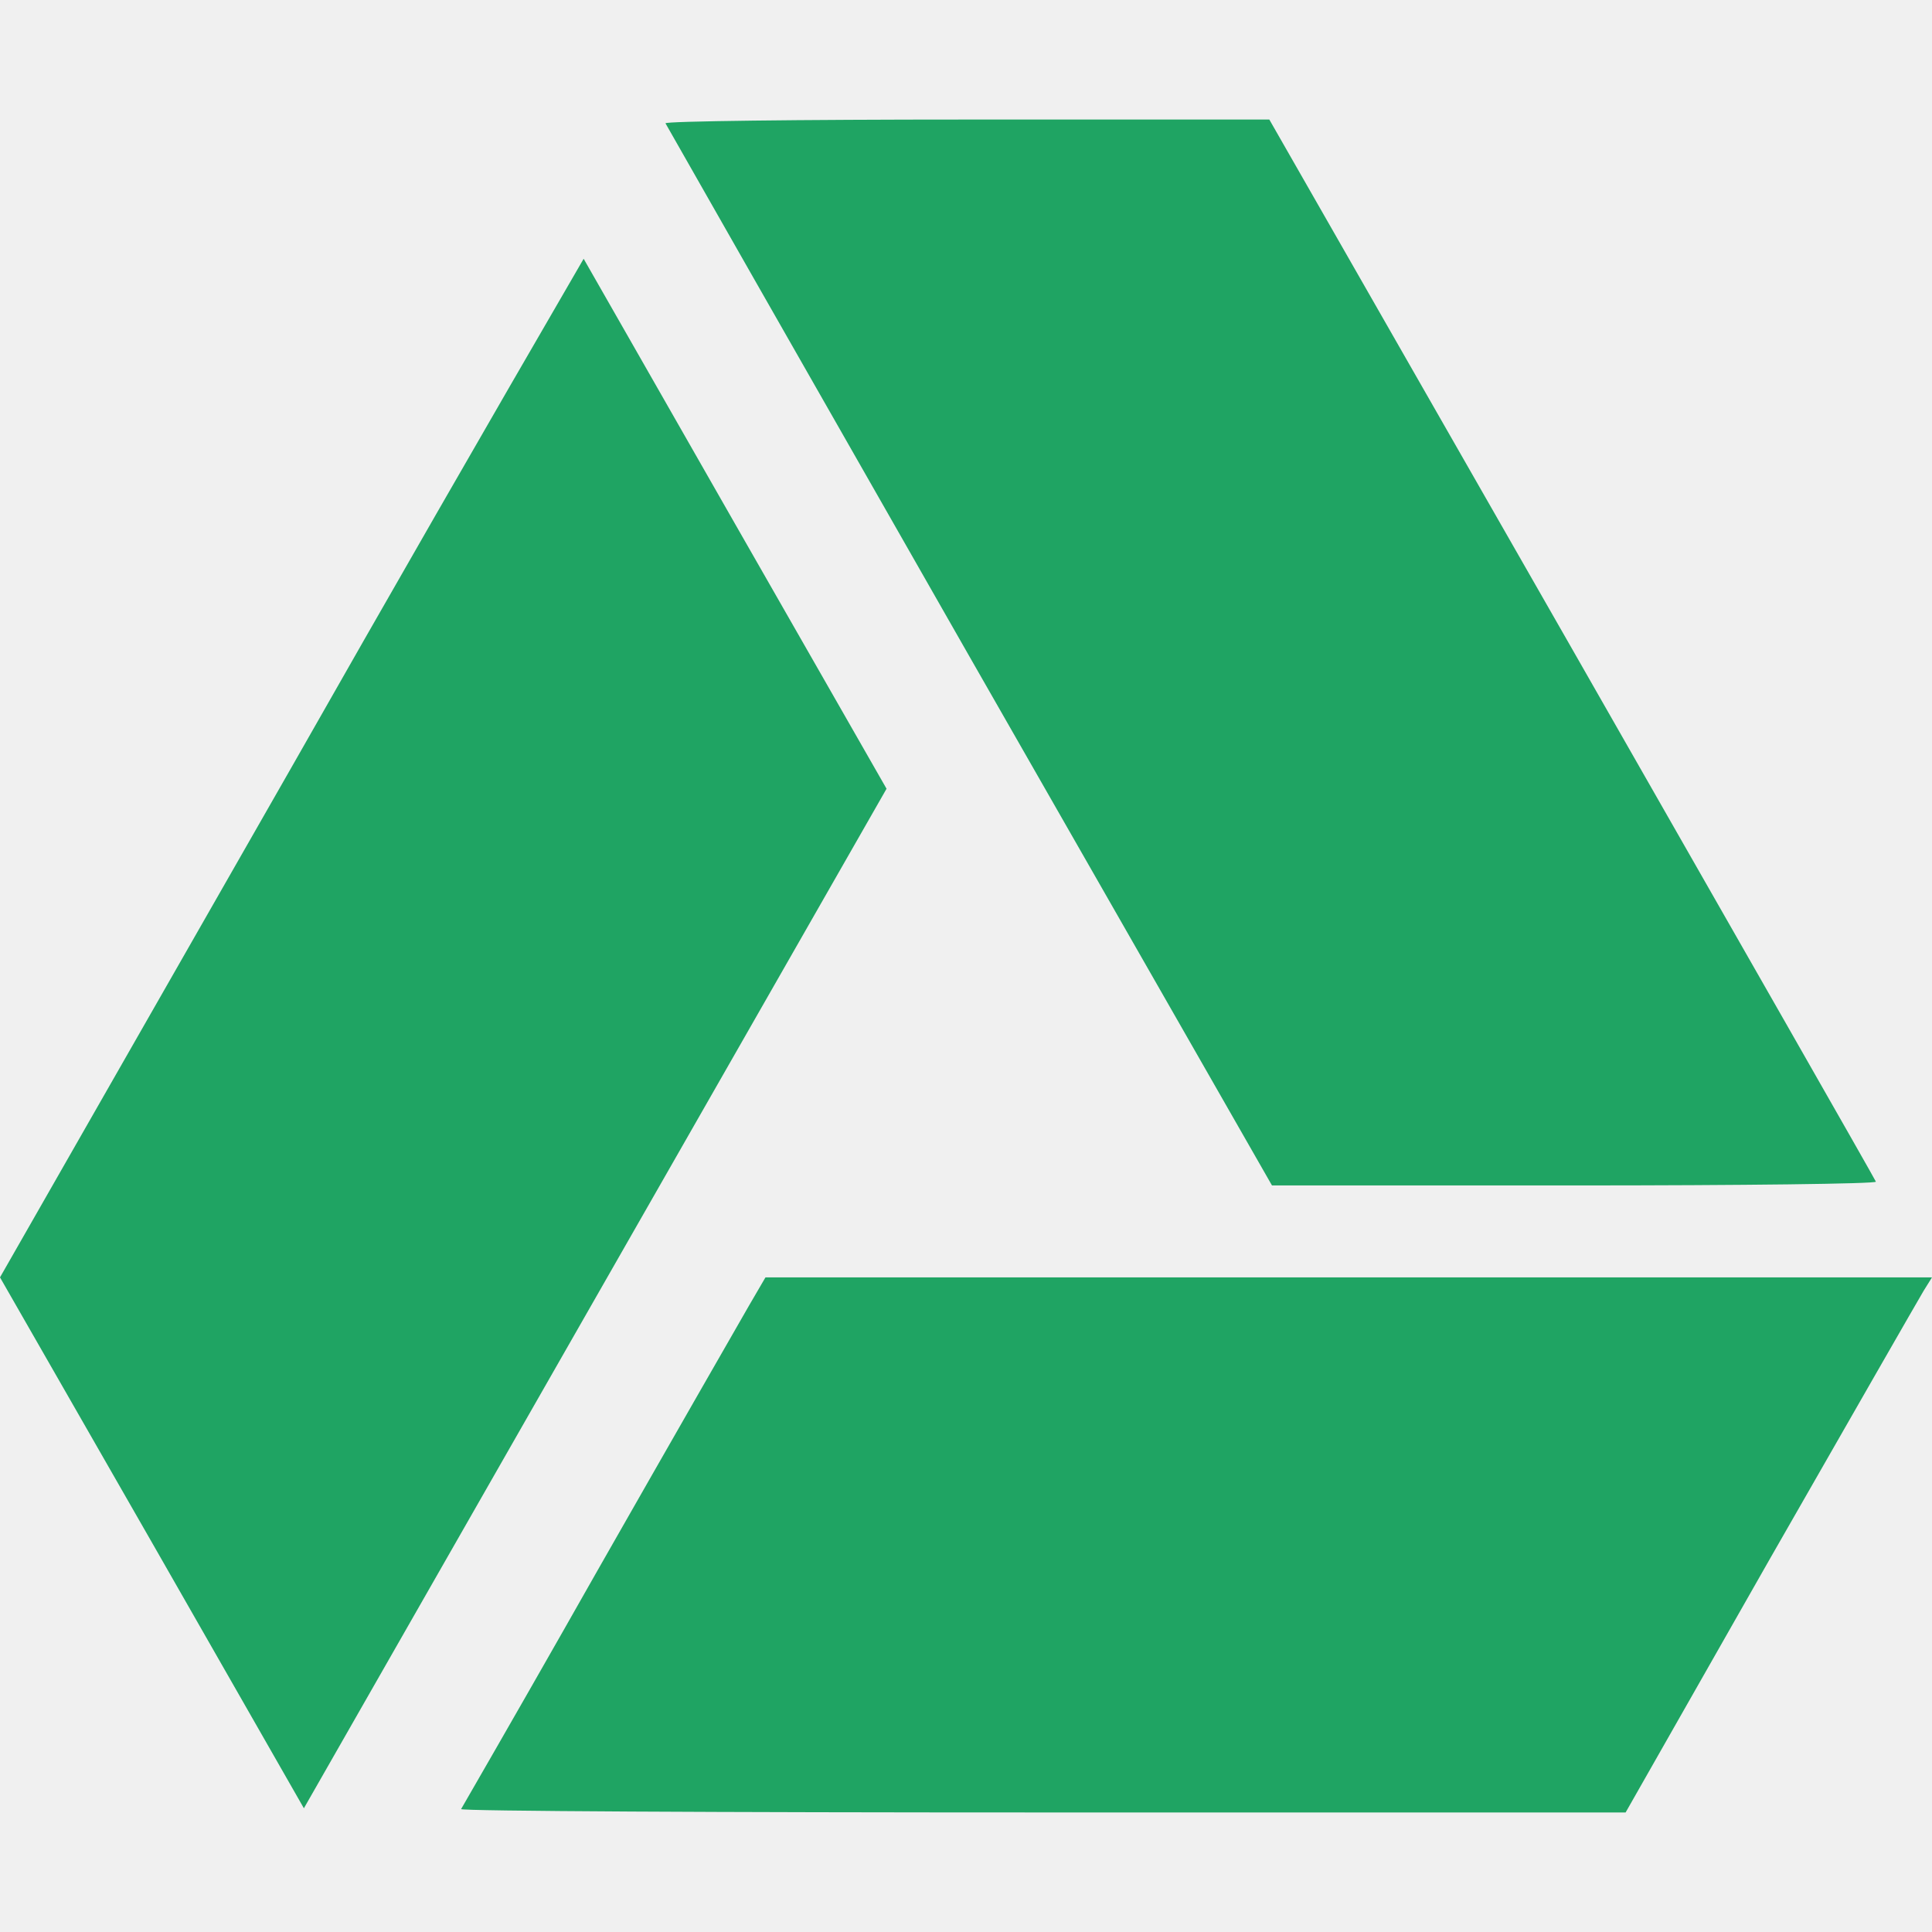
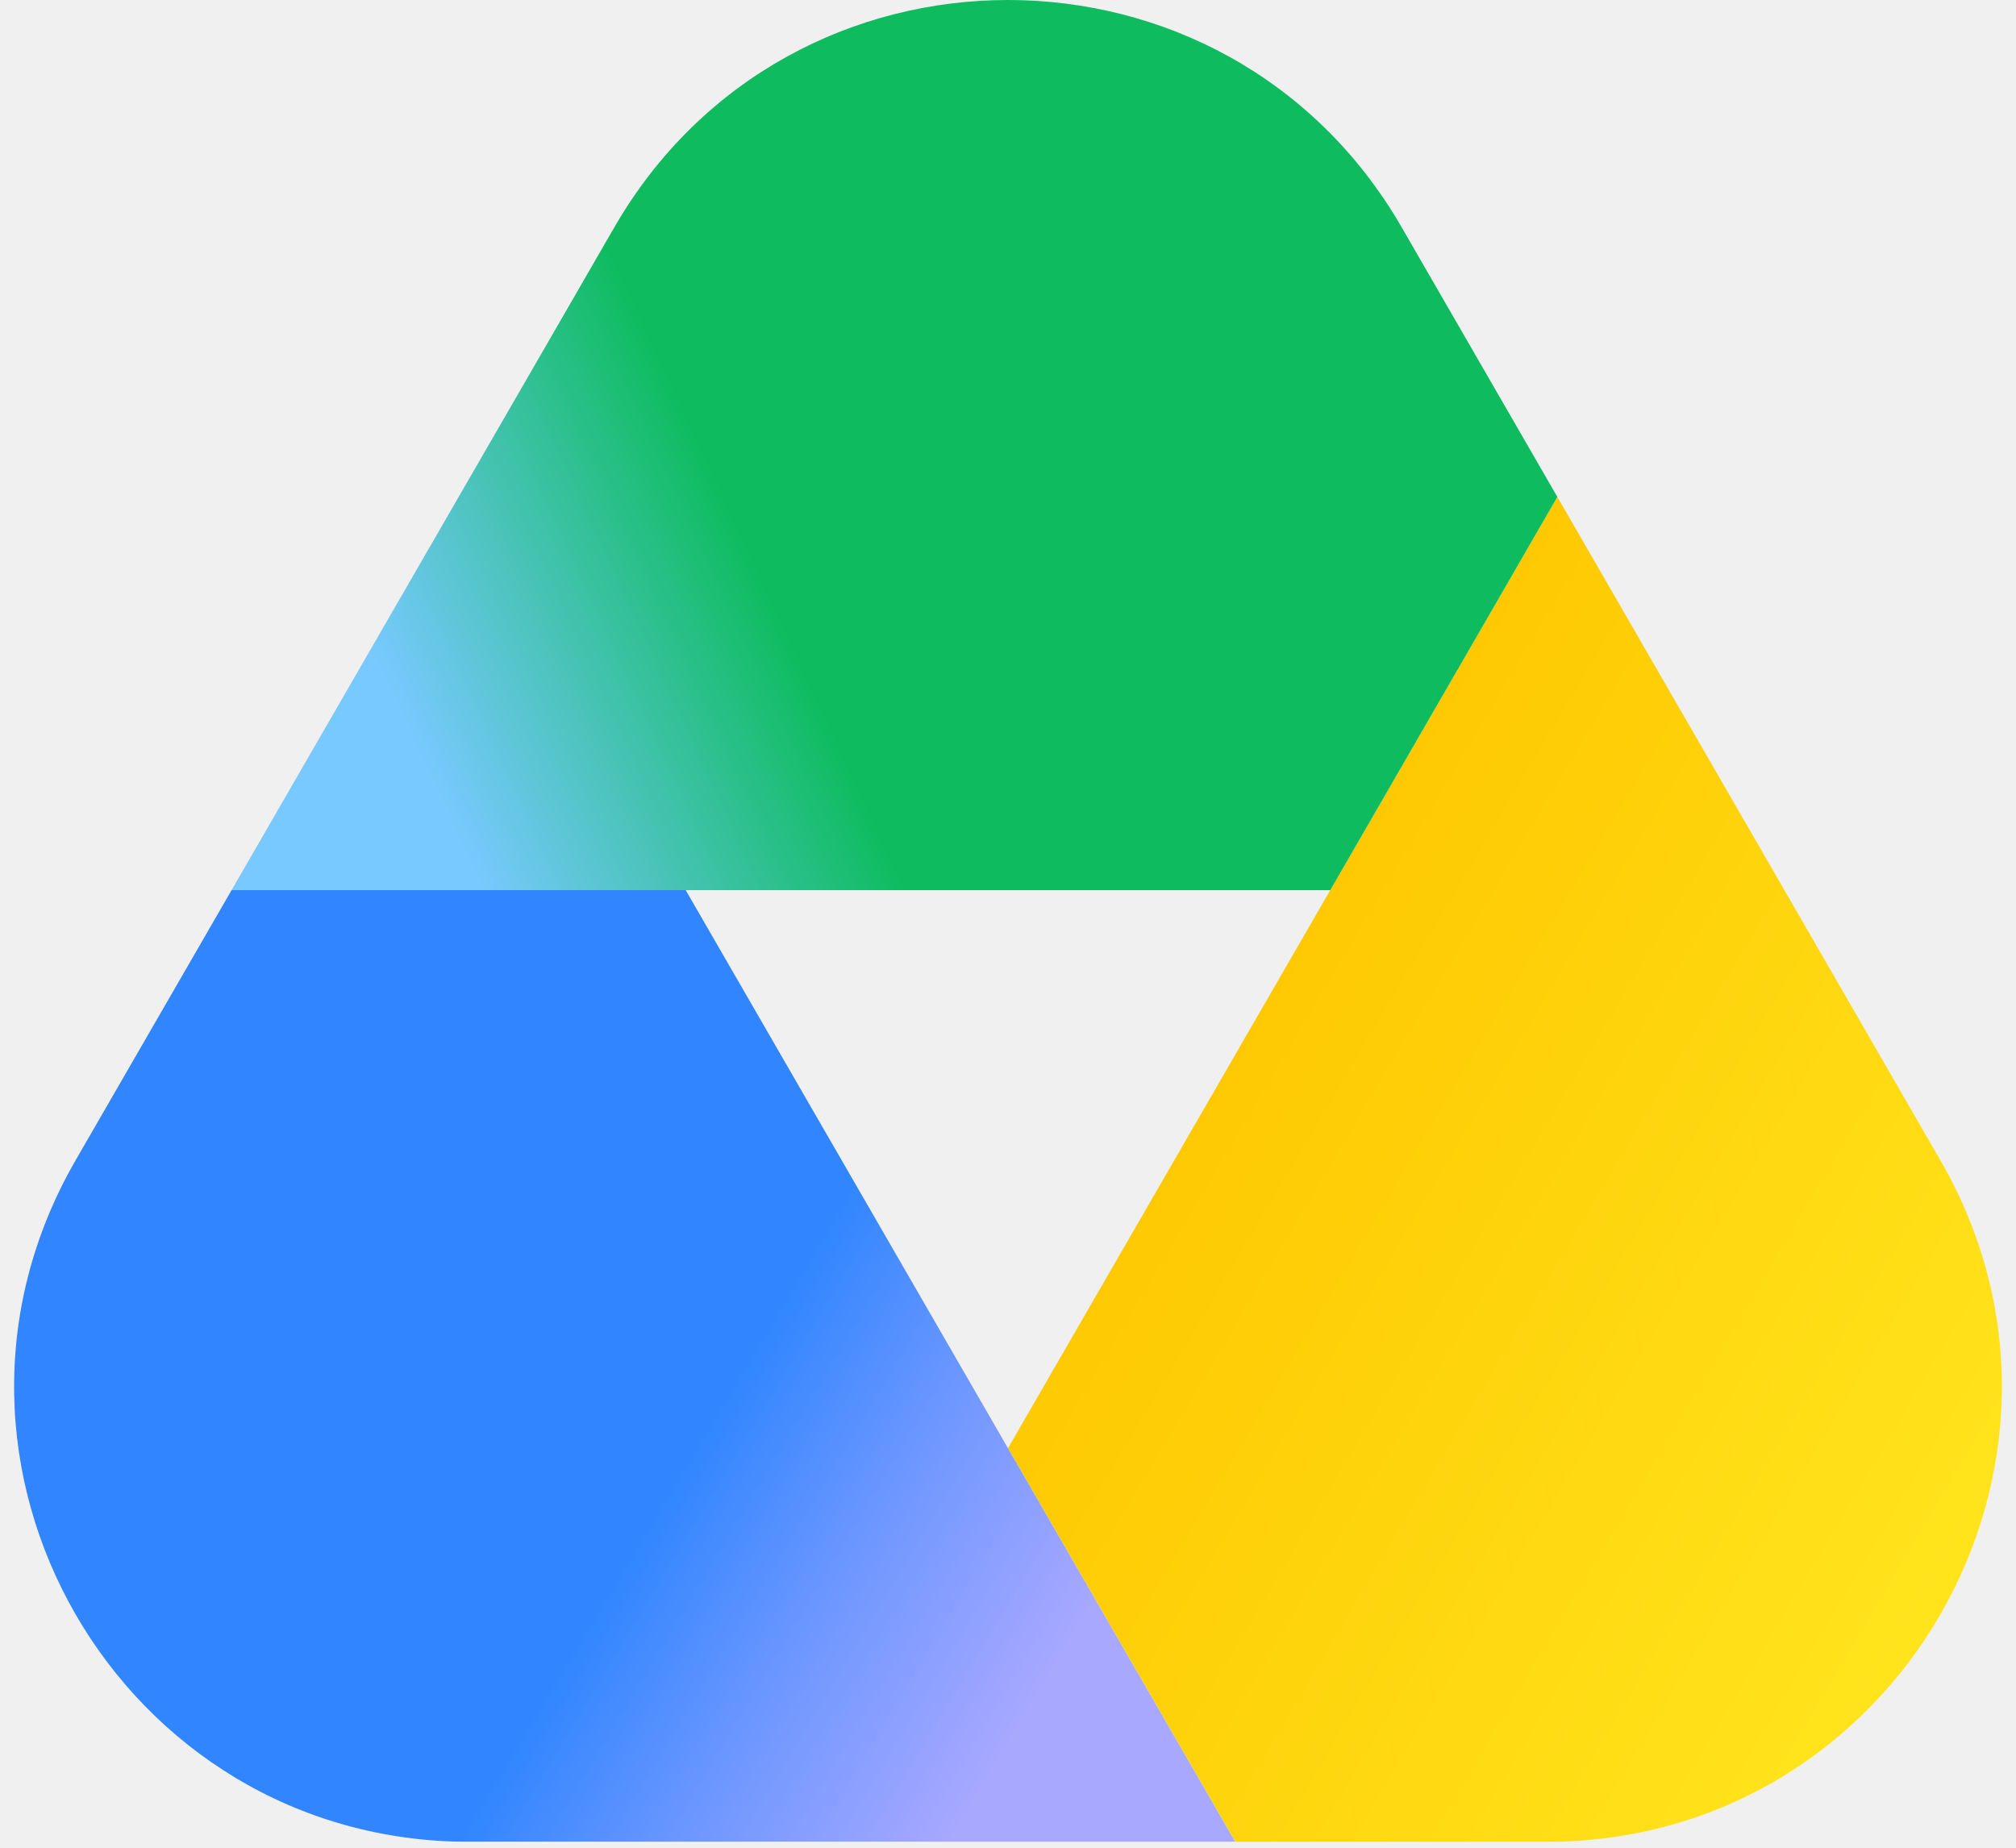
- <svg xmlns="http://www.w3.org/2000/svg" fill="#1FA463" role="img" viewBox="0 0 24 24">
-   <path d="M12.01 1.485c-2.082 0-3.754.02-3.743.047.01.02 1.708 3.001 3.774 6.62l3.76 6.574h3.76c2.081 0 3.753-.02 3.742-.047-.005-.02-1.708-3.001-3.775-6.62l-3.76-6.574zm-4.76 1.73a789.828 789.861 0 0 0-3.63 6.319L0 15.868l1.89 3.298 1.885 3.297 3.62-6.335 3.618-6.33-1.88-3.287C8.1 4.704 7.255 3.22 7.25 3.214zm2.259 12.653-.203.348c-.114.198-.96 1.672-1.88 3.287a423.93 423.948 0 0 1-1.698 2.97c-.01.026 3.24.042 7.222.042h7.244l1.796-3.157c.992-1.734 1.85-3.23 1.906-3.323l.104-.167h-7.249z" />
+ <svg xmlns="http://www.w3.org/2000/svg" width="24" height="22" viewBox="0 0 256 238">
+   <defs>
+     <linearGradient id="SVGjzk6ueva" x1="86.924%" x2="7.63%" y1="94.294%" y2="45.952%">
+       <stop offset="9%" stop-color="#ffe921" />
+       <stop offset="100%" stop-color="#fec700" />
+     </linearGradient>
+     <linearGradient id="SVGb0f7AcFJ" x1="99.538%" x2="23.437%" y1="93.901%" y2="54.033%">
+       <stop offset="15%" stop-color="#a9a8ff" />
+       <stop offset="33%" stop-color="#6d97ff" />
+       <stop offset="48%" stop-color="#3186ff" />
+     </linearGradient>
+     <linearGradient id="SVGxMwz6dYk" x1="87.128%" x2="-.639%" y1="51.518%" y2="93.078%">
+       <stop offset="55%" stop-color="#0ebc5f" />
+       <stop offset="85%" stop-color="#78c9ff" />
+     </linearGradient>
+     <path id="SVGAiIt3btS" d="M77.303 29.27c22.531-39.026 78.863-39.027 101.394 0l69.373 120.158c22.531 39.027-5.633 87.81-50.698 87.81H58.628c-45.065 0-73.23-48.783-50.698-87.81z" />
+   </defs>
+   <mask id="SVG6FLXsceq" fill="#fff">
+     <use href="#SVGAiIt3btS" />
+   </mask>
+   <g mask="url(#SVG6FLXsceq)">
+     <path fill="url(#SVGjzk6ueva)" d="M341.719 295.937H200.166l-29.293-50.735l70.777-122.589z" transform="translate(-42.87 -58.67)" />
+     <path fill="url(#SVGb0f7AcFJ)" d="m0 295.916l100.069-173.325v.003l-29.282 50.723h58.57l70.783 122.596l-200.138.001z" transform="translate(-42.87 -58.67)" />
+     <path fill="url(#SVGxMwz6dYk)" d="m170.881 0l70.781 122.6l-29.286 50.726H70.812z" transform="translate(-42.87 -58.67)" />
+   </g>
</svg>
